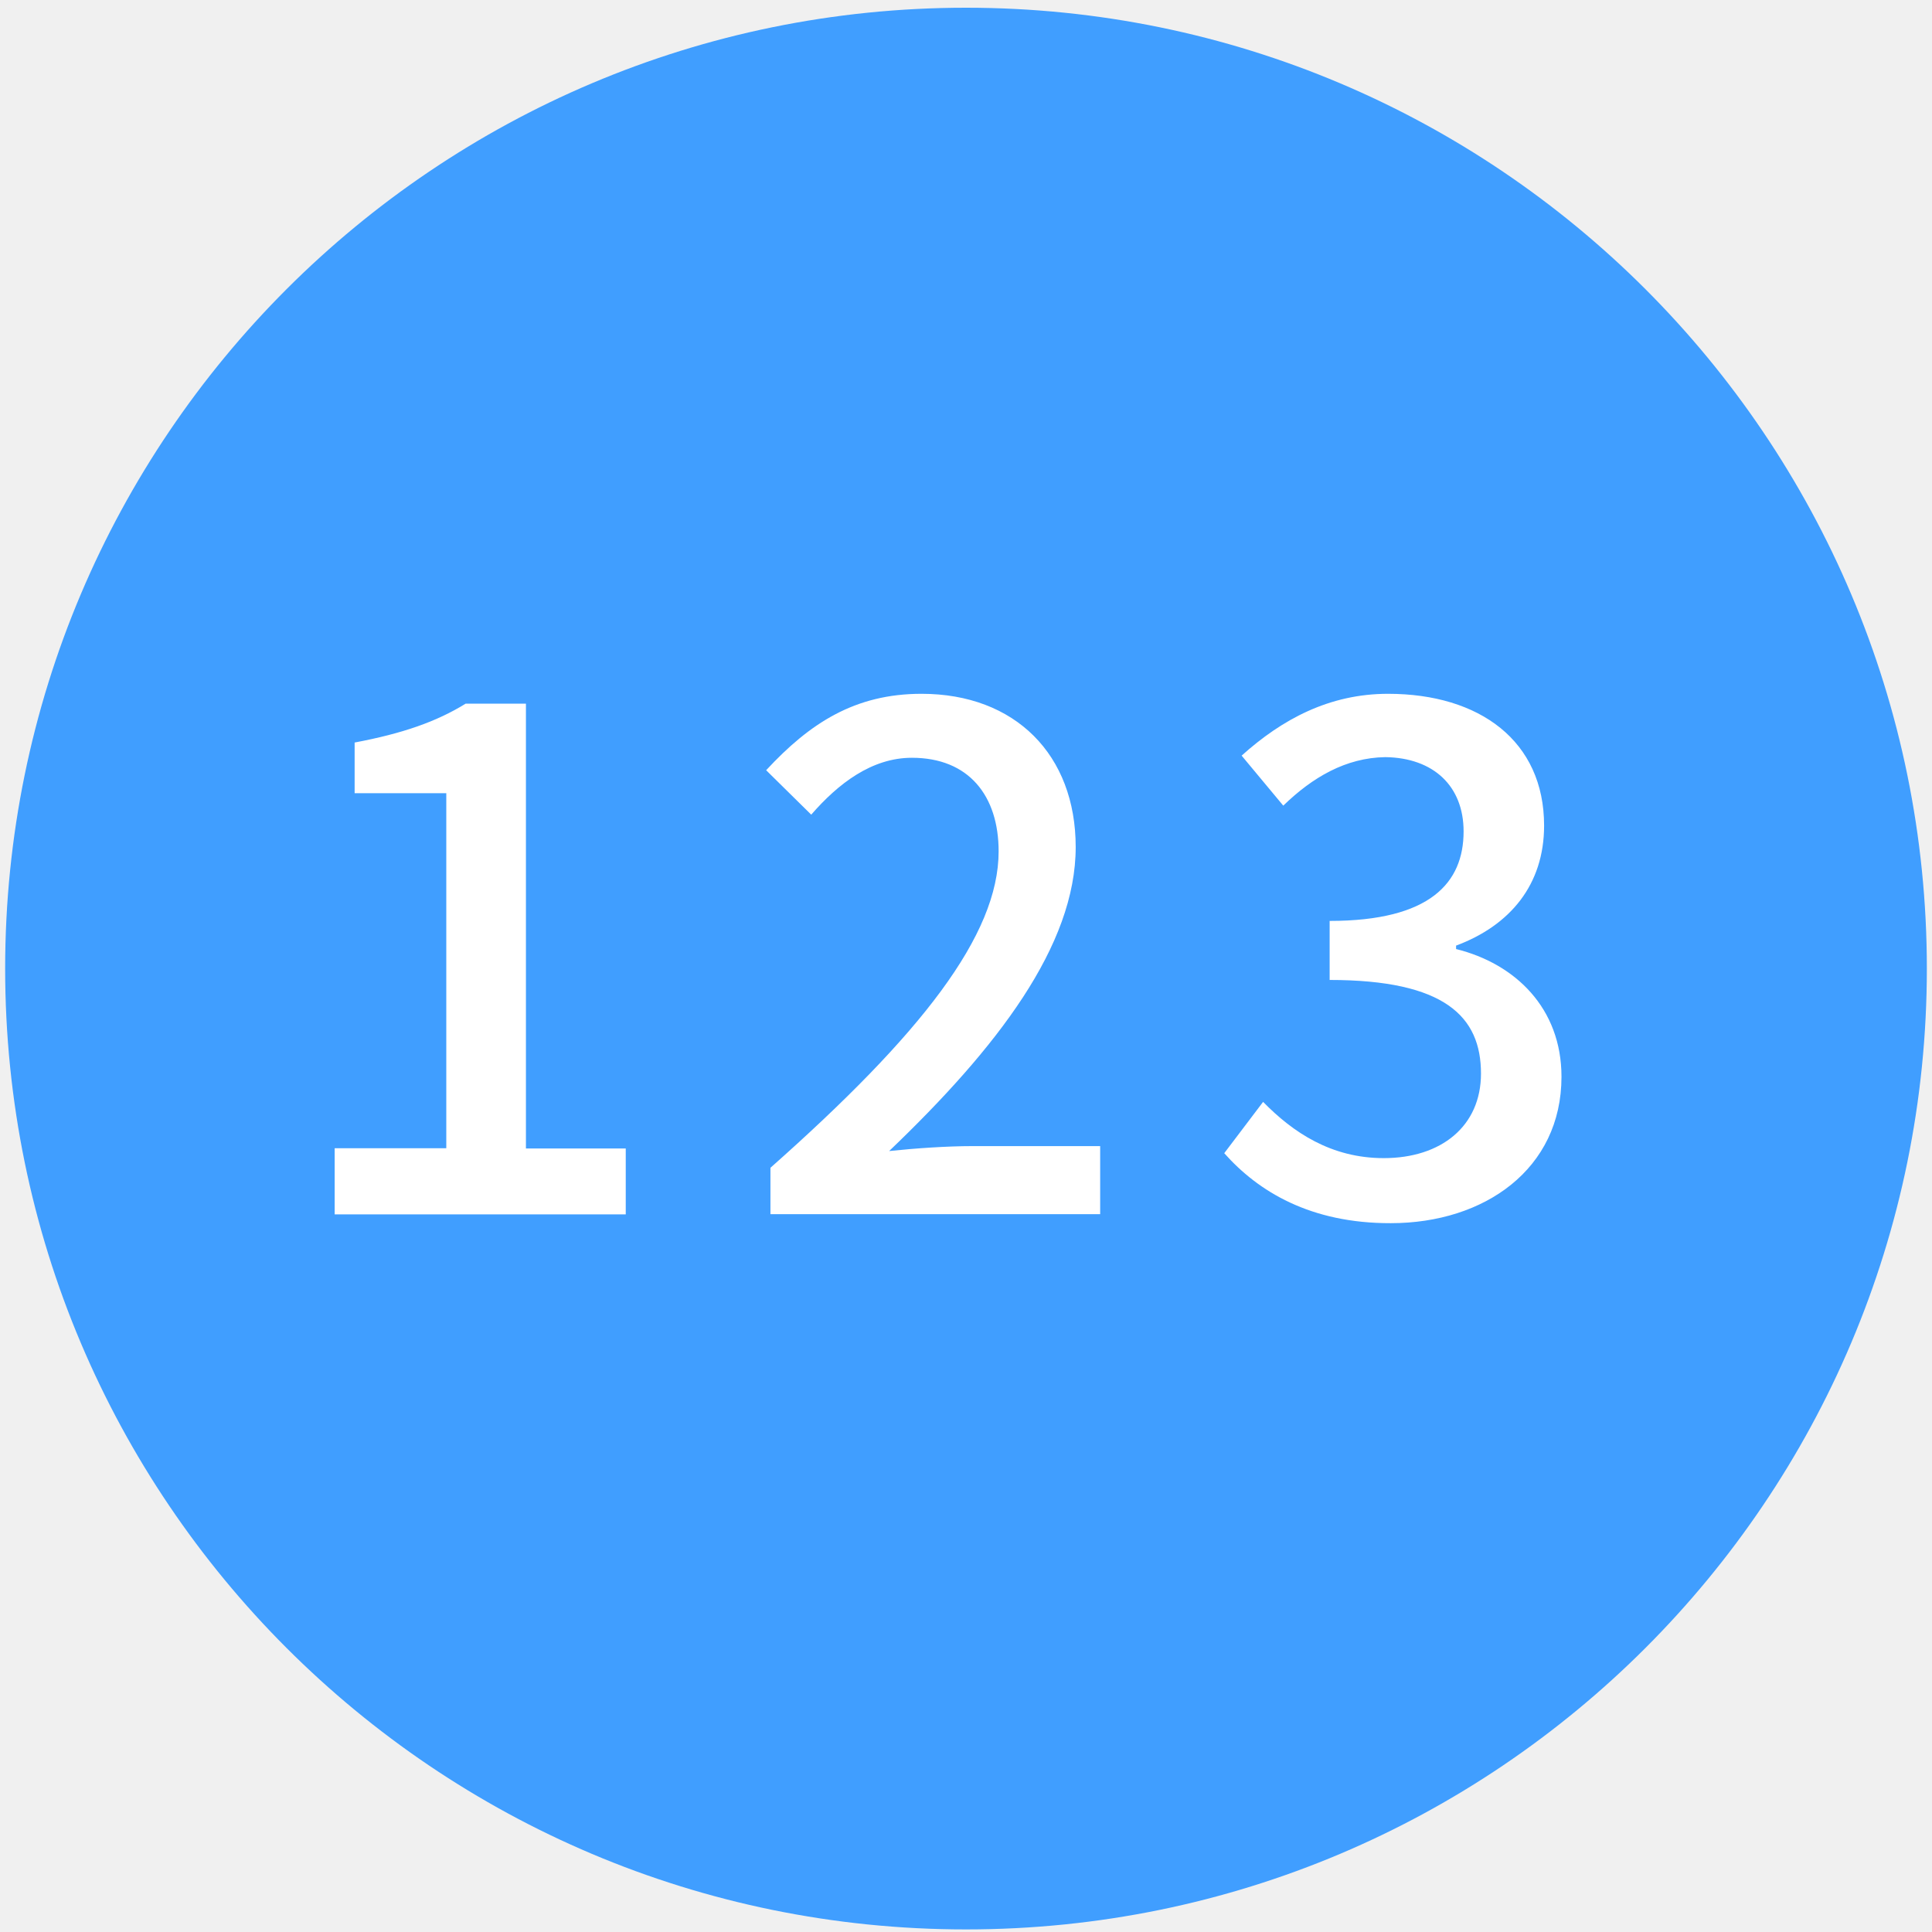
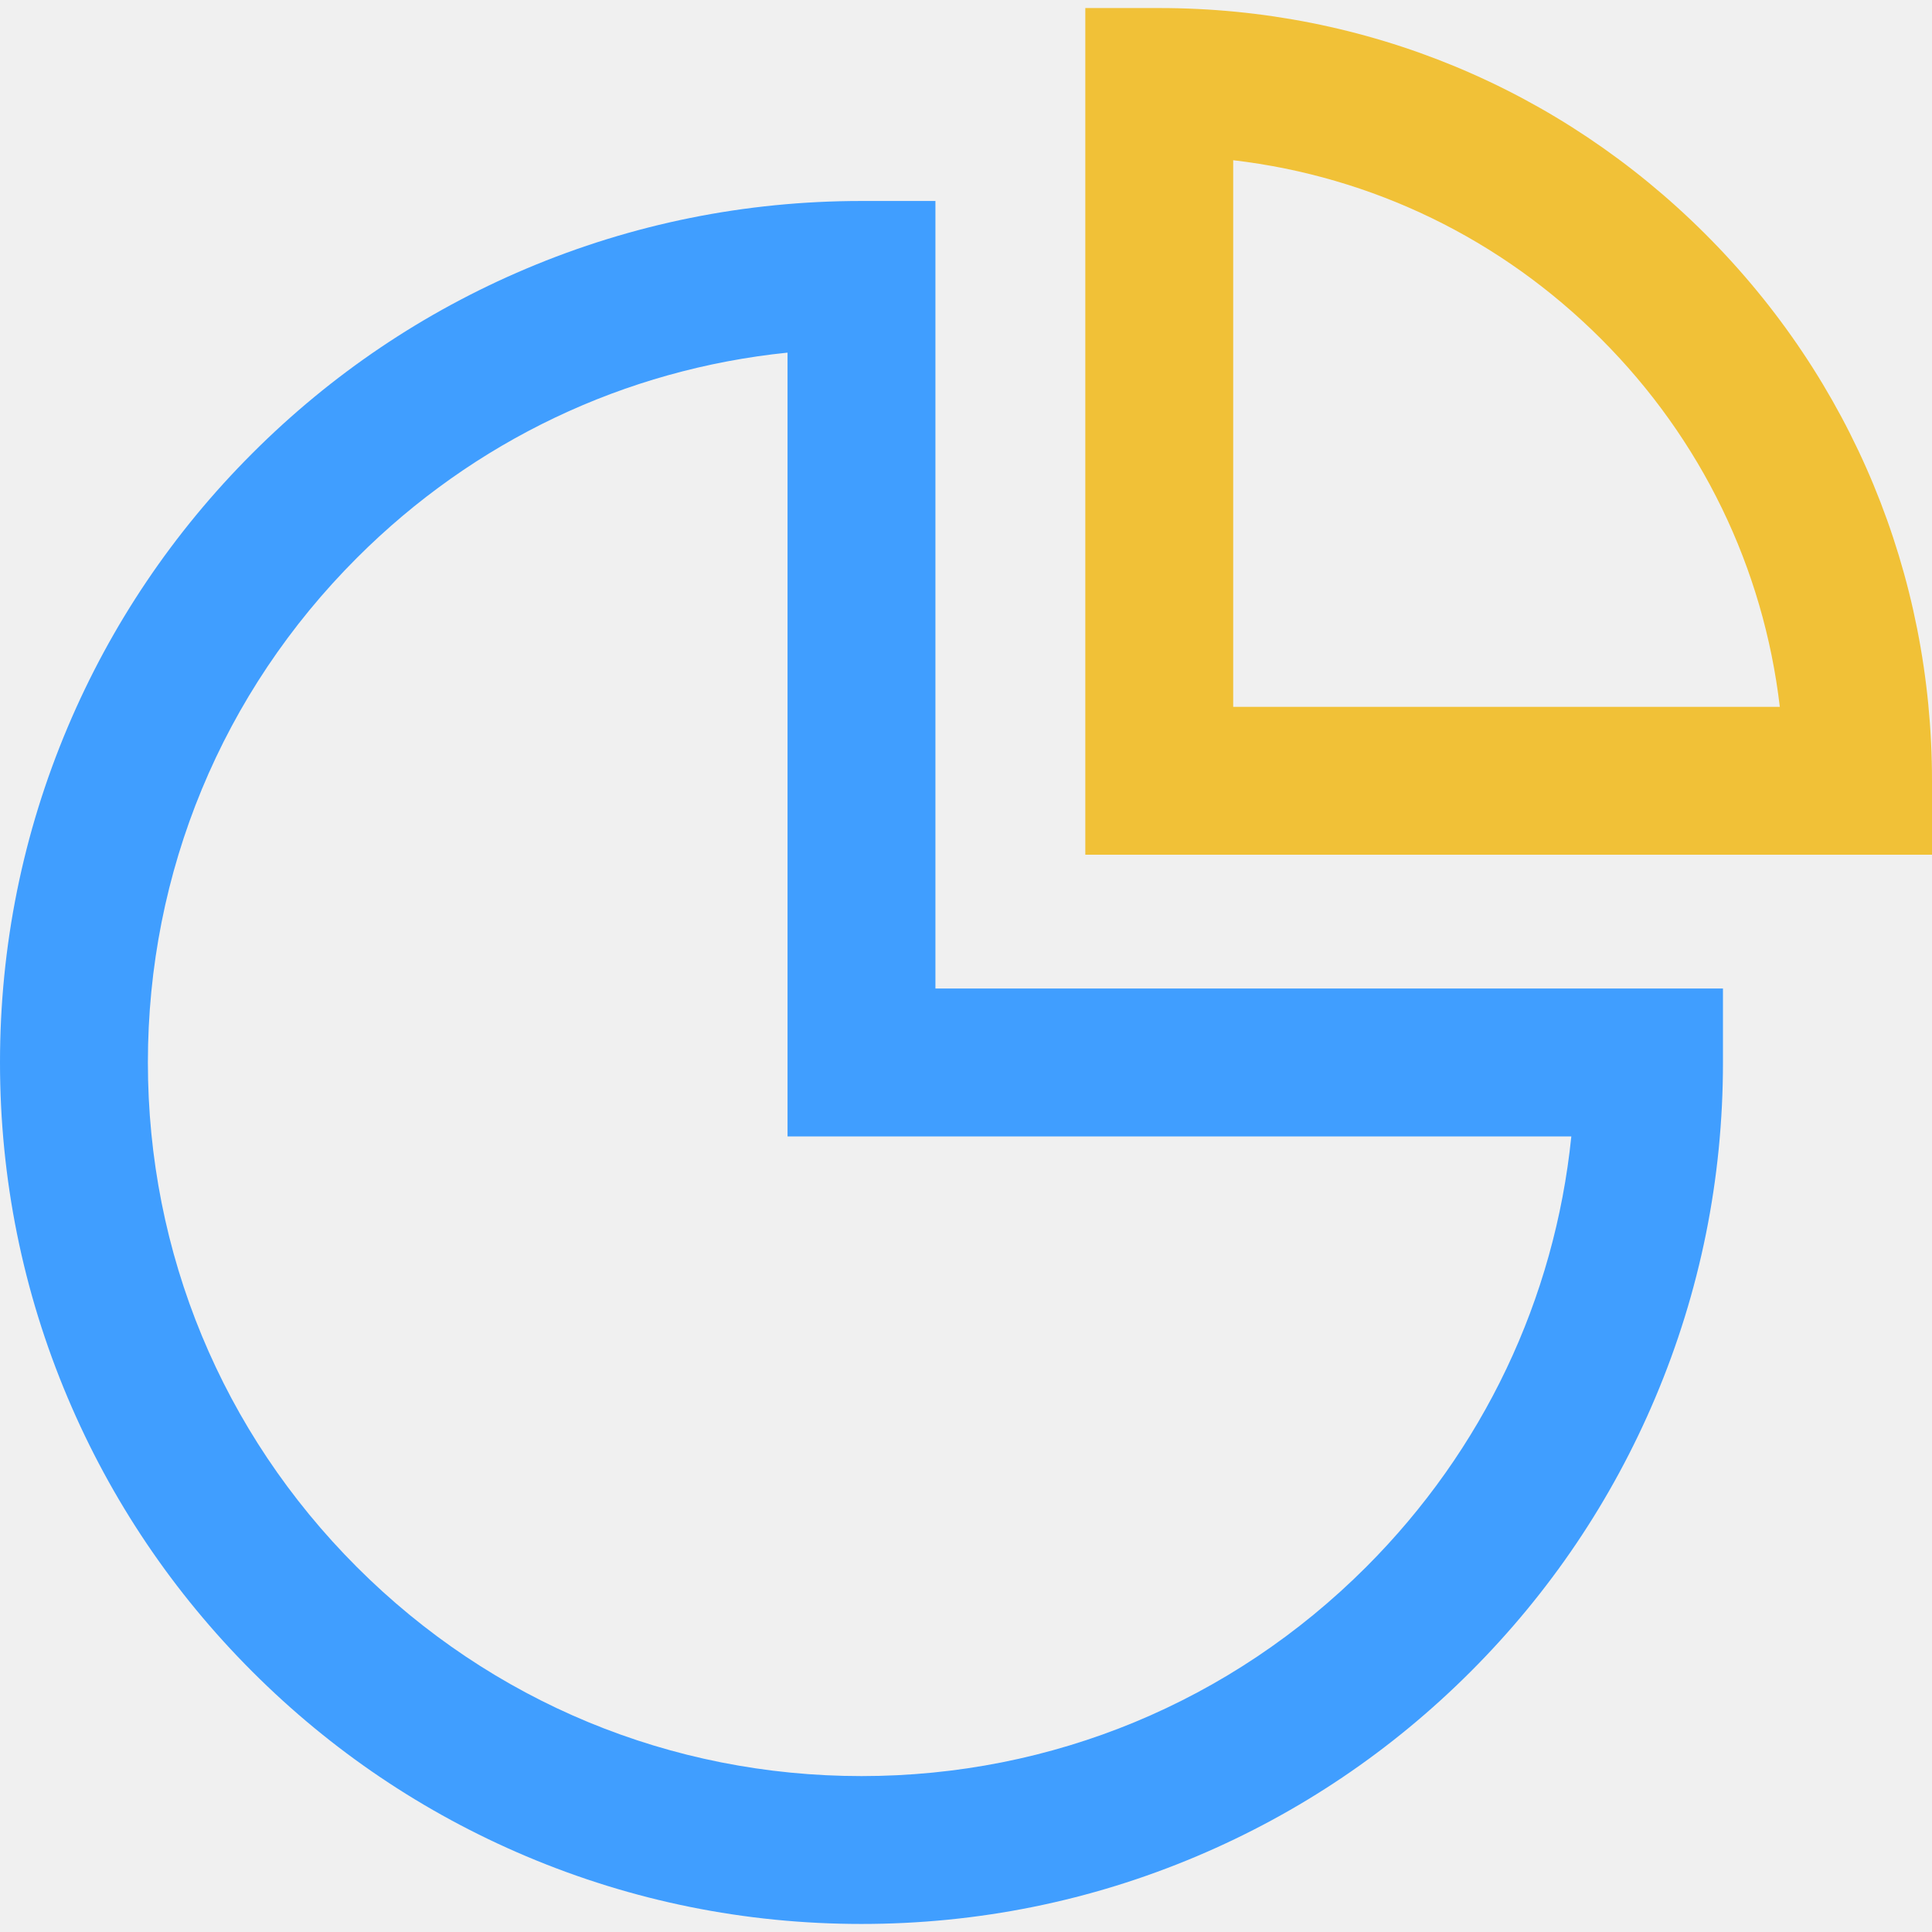
- <svg xmlns="http://www.w3.org/2000/svg" t="1744824286739" class="icon" viewBox="0 0 1024 1024" version="1.1" p-id="25541" width="200" height="200">
-   <path d="M512 513.365m-509.269 0a509.269 509.269 0 1 0 1018.539 0 509.269 509.269 0 1 0-1018.539 0Z" fill="#409EFFFF" p-id="25542" />
-   <path d="M177.38 608.597h59.164V420.409h-48.583v-26.852c25.372-4.779 43.349-11.036 58.823-20.594H278.756V608.711h52.907v34.93H177.38v-35.044zM408.348 618.951c79.758-70.656 120.946-123.221 120.946-167.708 0-29.468-15.815-49.607-45.966-49.607-21.276 0-39.026 13.653-53.362 30.151l-23.893-23.552c23.211-25.031 47.104-40.505 82.375-40.505 49.607 0 81.692 32.313 81.692 81.237 0 52.224-41.529 106.268-98.873 161.109 13.995-1.479 30.834-2.617 44.146-2.617h67.698v36.068H408.348V618.951zM648.875 611.214l20.594-27.193c15.815 16.156 36.068 29.81 63.943 29.81 30.492 0 51.541-16.953 51.541-44.828 0-30.151-19.115-49.607-80.213-49.607V488.107c53.362 0 70.997-20.252 70.997-47.445 0-23.893-15.815-39.026-41.529-39.367-20.935 0.341-38.571 10.695-54.044 25.714L658.091 400.498c21.276-19.115 46.308-32.768 77.596-32.768 48.583 0 82.716 25.031 82.716 69.86 0 31.289-17.977 52.907-46.649 63.602v1.82c31.289 7.737 55.865 31.289 55.865 67.698 0 48.924-40.846 77.596-90.453 77.596-42.667 0.114-70.315-16.839-88.292-37.092z" fill="#FFFFFF" p-id="25543" />
+ <svg xmlns="http://www.w3.org/2000/svg" t="1746362993792" class="icon" viewBox="0 0 1024 1024" version="1.1" p-id="21201" width="200" height="200">
+   <path d="M495.795 106.527v417.418h417.413v39.188c0 61.624-12.083 121.426-35.901 177.741-22.994 54.374-55.91 103.204-97.838 145.126-41.917 41.923-90.747 74.839-145.121 97.838-56.32 23.818-116.122 35.896-177.746 35.896-61.624 0-121.421-12.078-177.741-35.896-54.374-22.999-103.204-55.916-145.126-97.843-41.917-41.917-74.834-90.742-97.838-145.121C12.083 684.554 0 624.753 0 563.133 0 501.504 12.078 441.702 35.896 385.382c22.999-54.374 55.921-103.204 97.843-145.121 41.917-41.923 90.747-74.839 145.121-97.843 56.32-23.818 116.122-35.891 177.741-35.891h39.194zM417.413 186.9c-86.221 8.817-166.134 46.669-228.25 108.79-71.444 71.434-110.781 166.415-110.781 267.443s39.337 196.009 110.776 267.443C260.598 902.016 355.584 941.363 456.602 941.363c101.028 0 196.009-39.342 267.448-110.781 62.121-62.121 99.968-142.034 108.785-228.25H417.413V186.895z" fill="#409EFFFF" p-id="21202" />
+   <path d="M614.431 4.265c109.399 0 212.25 42.598 289.608 119.962C981.402 201.574 1024 304.435 1024 413.834v39.188h-448.763V4.265h39.194z m39.188 80.655v289.725h289.72c-8.622-73.636-41.503-141.773-94.72-195-53.228-53.222-121.364-86.098-195-94.72z" fill="#f1c137" p-id="21203" />
</svg>
